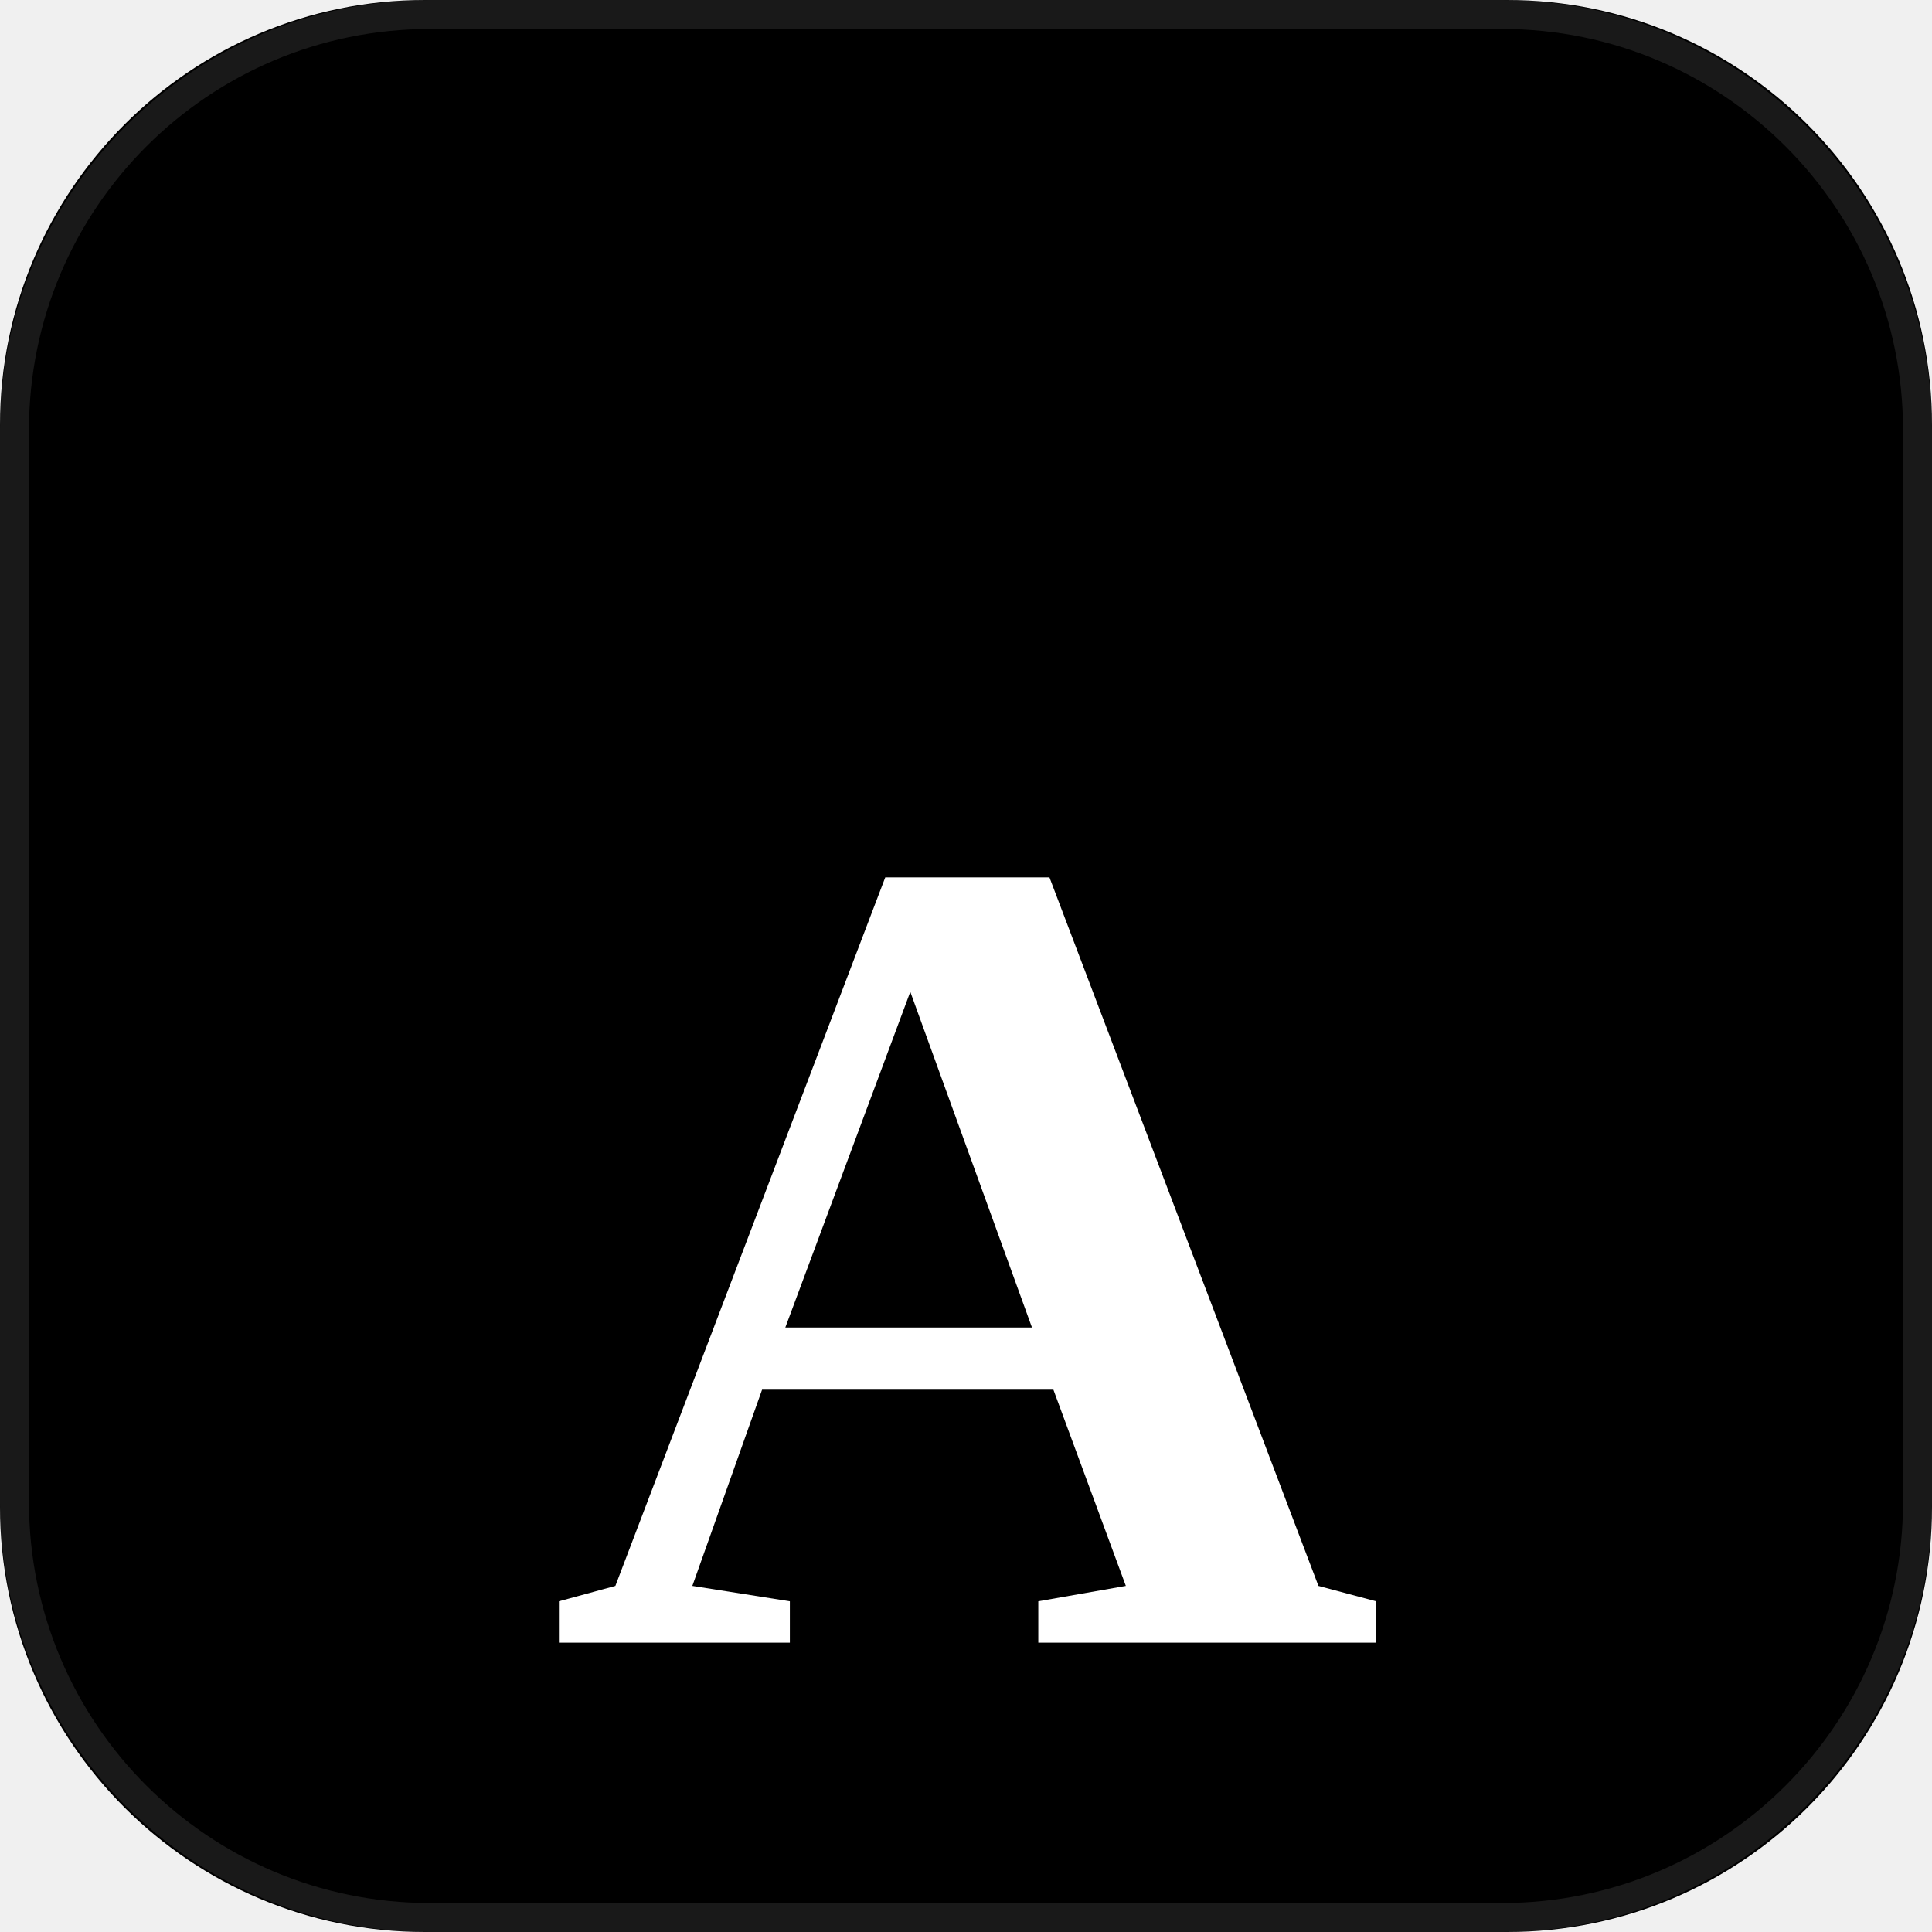
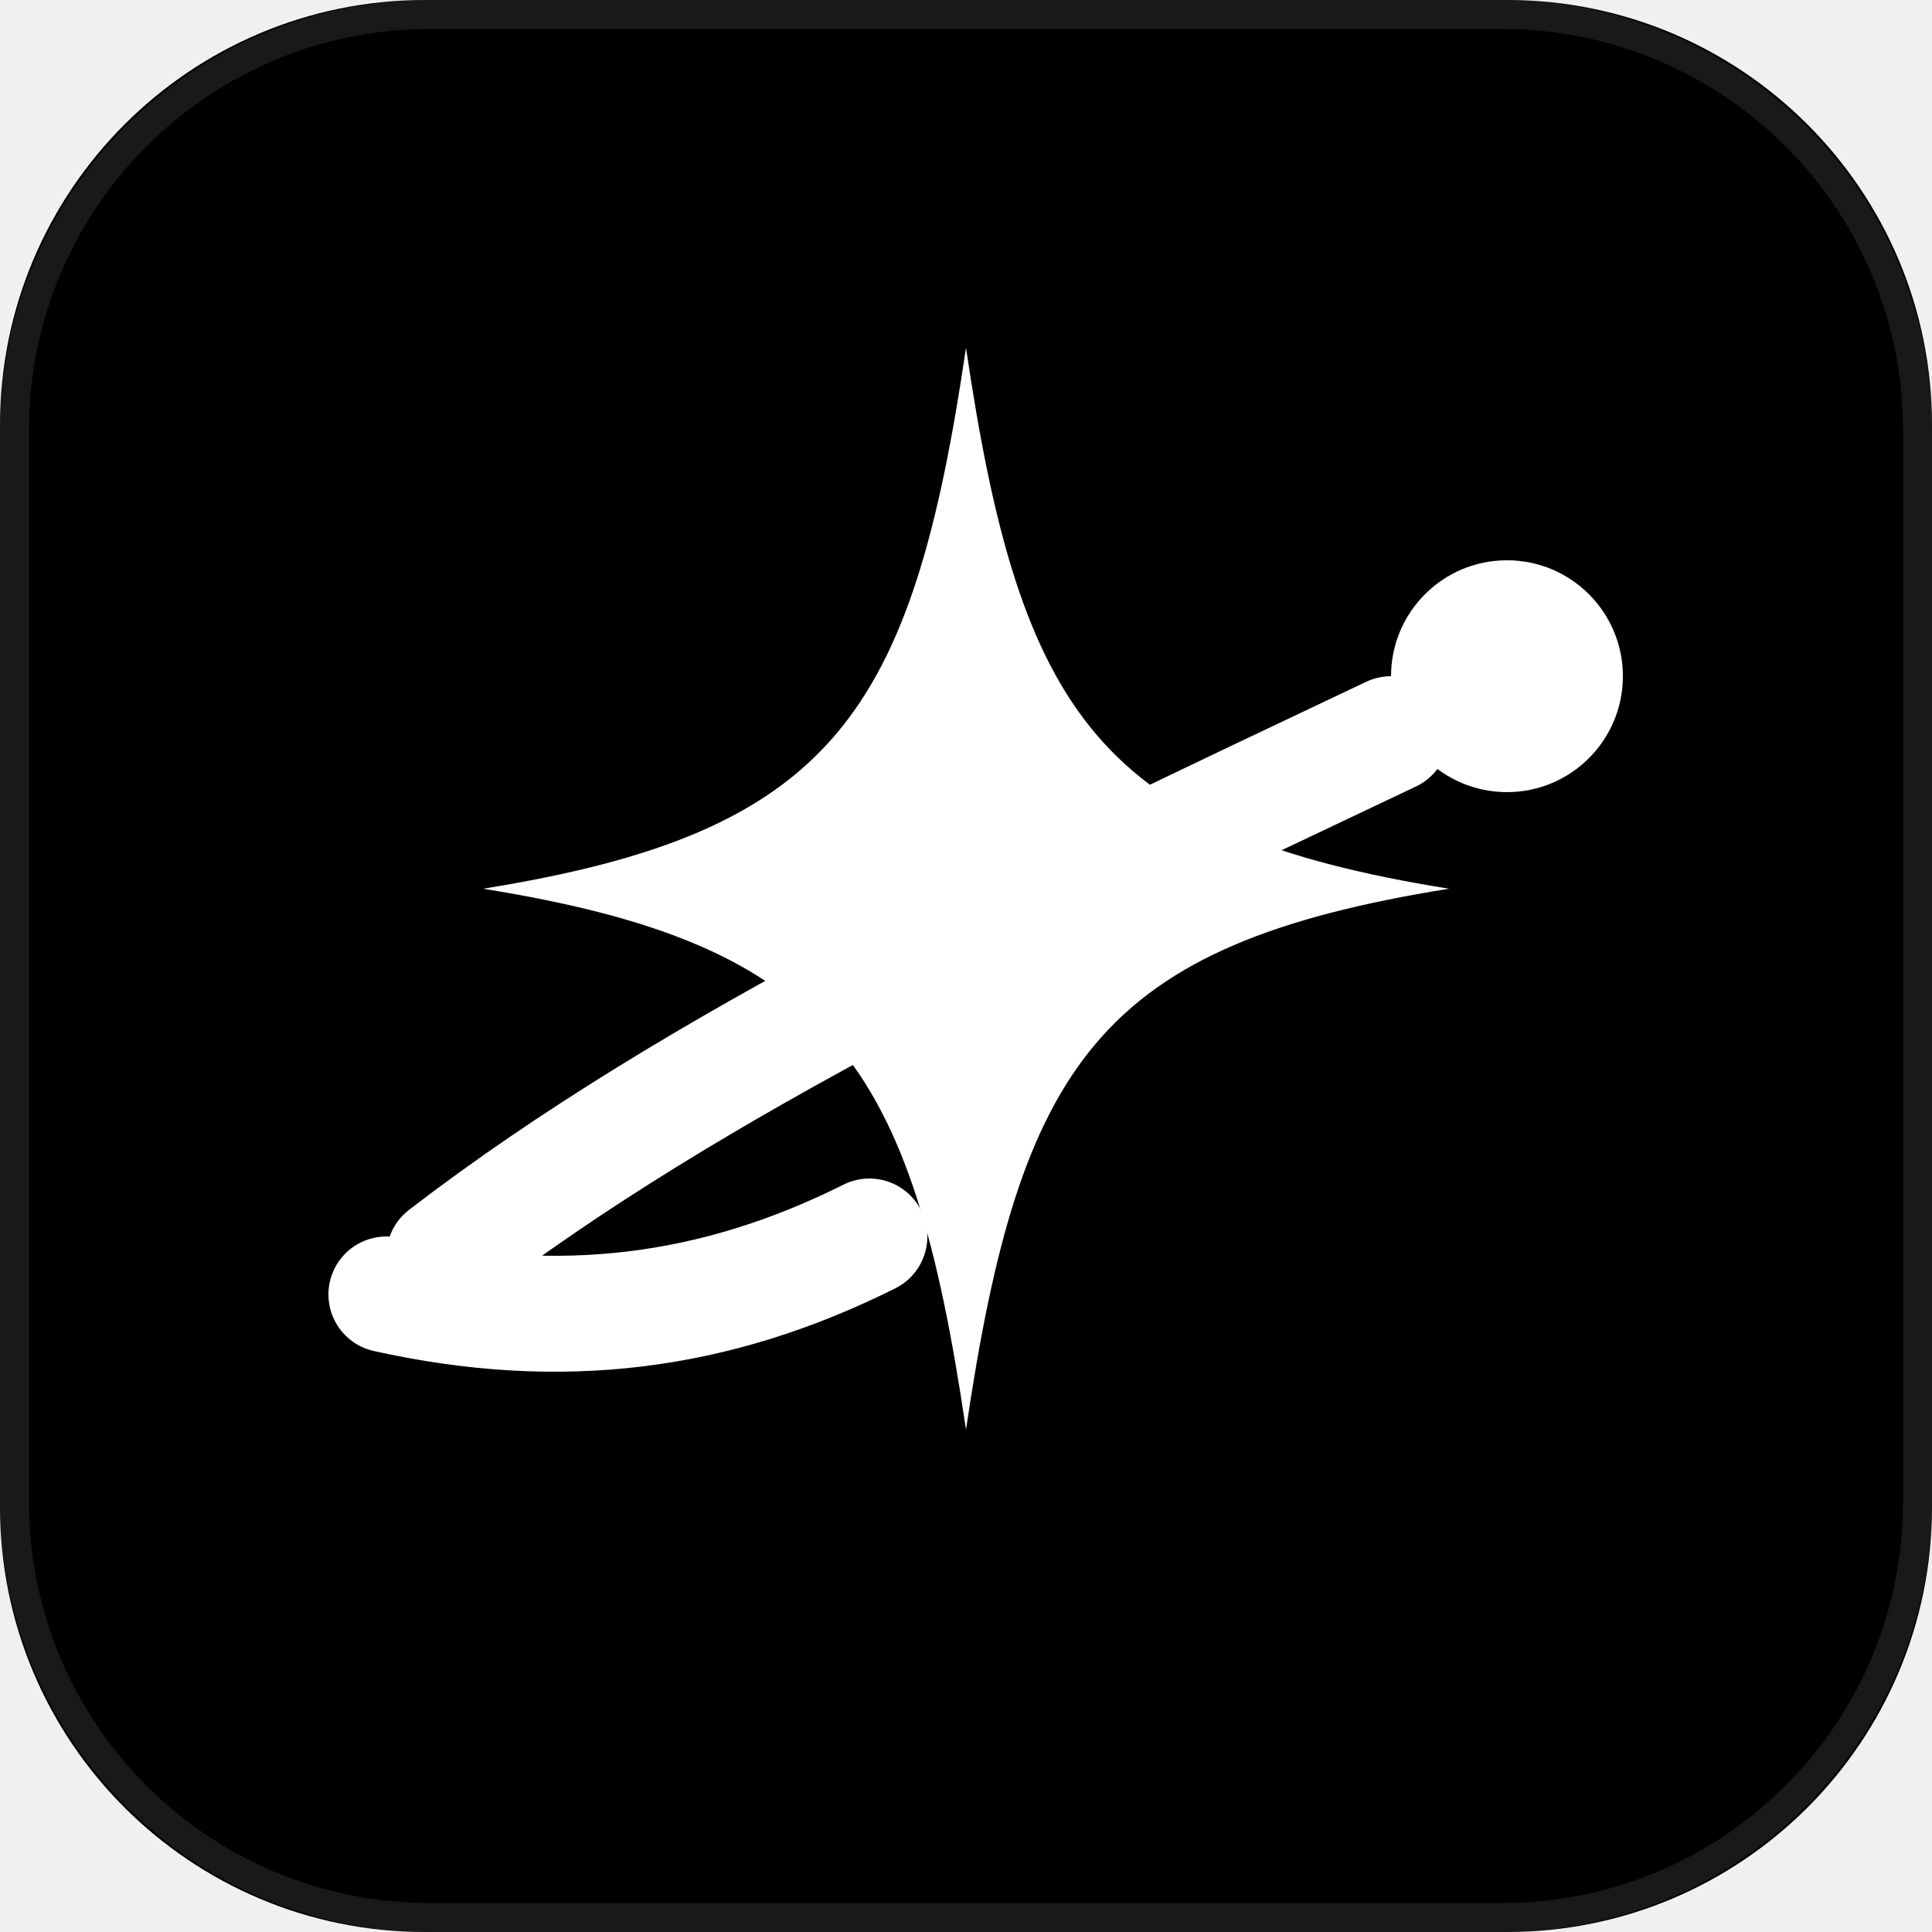
<svg xmlns="http://www.w3.org/2000/svg" viewBox="0 0 100 100" fill="none">
  <rect width="100" height="100" rx="22" fill="#000000" />
  <rect x="0.75" y="0.75" width="98.5" height="98.5" rx="21.5" stroke="rgba(255,255,255,0.10)" stroke-width="1.5" fill="none" />
-   <text x="50" y="68" dominant-baseline="middle" text-anchor="middle" font-family="'Playfair Display', Georgia, 'Times New Roman', serif" font-weight="800" font-size="60" fill="#ffffff">A</text>
+   <path d="M50 18 C52.8 37 56.9 43.1 75 46 C56.9 48.9 52.8 55 50 74 C47.2 55 43.1 48.9 25 46 C43.1 43.1 47.2 37 50 18Z" fill="#ffffff" />
+   <path d="M23 65 C36 55 53 47 72 38" stroke="#ffffff" stroke-width="6" stroke-linecap="round" />
+   <path d="M20 67 C29 69 37 68 45 64" stroke="#ffffff" stroke-width="6" stroke-linecap="round" />
+   <circle cx="78" cy="35" r="6" fill="#ffffff" />
</svg>
